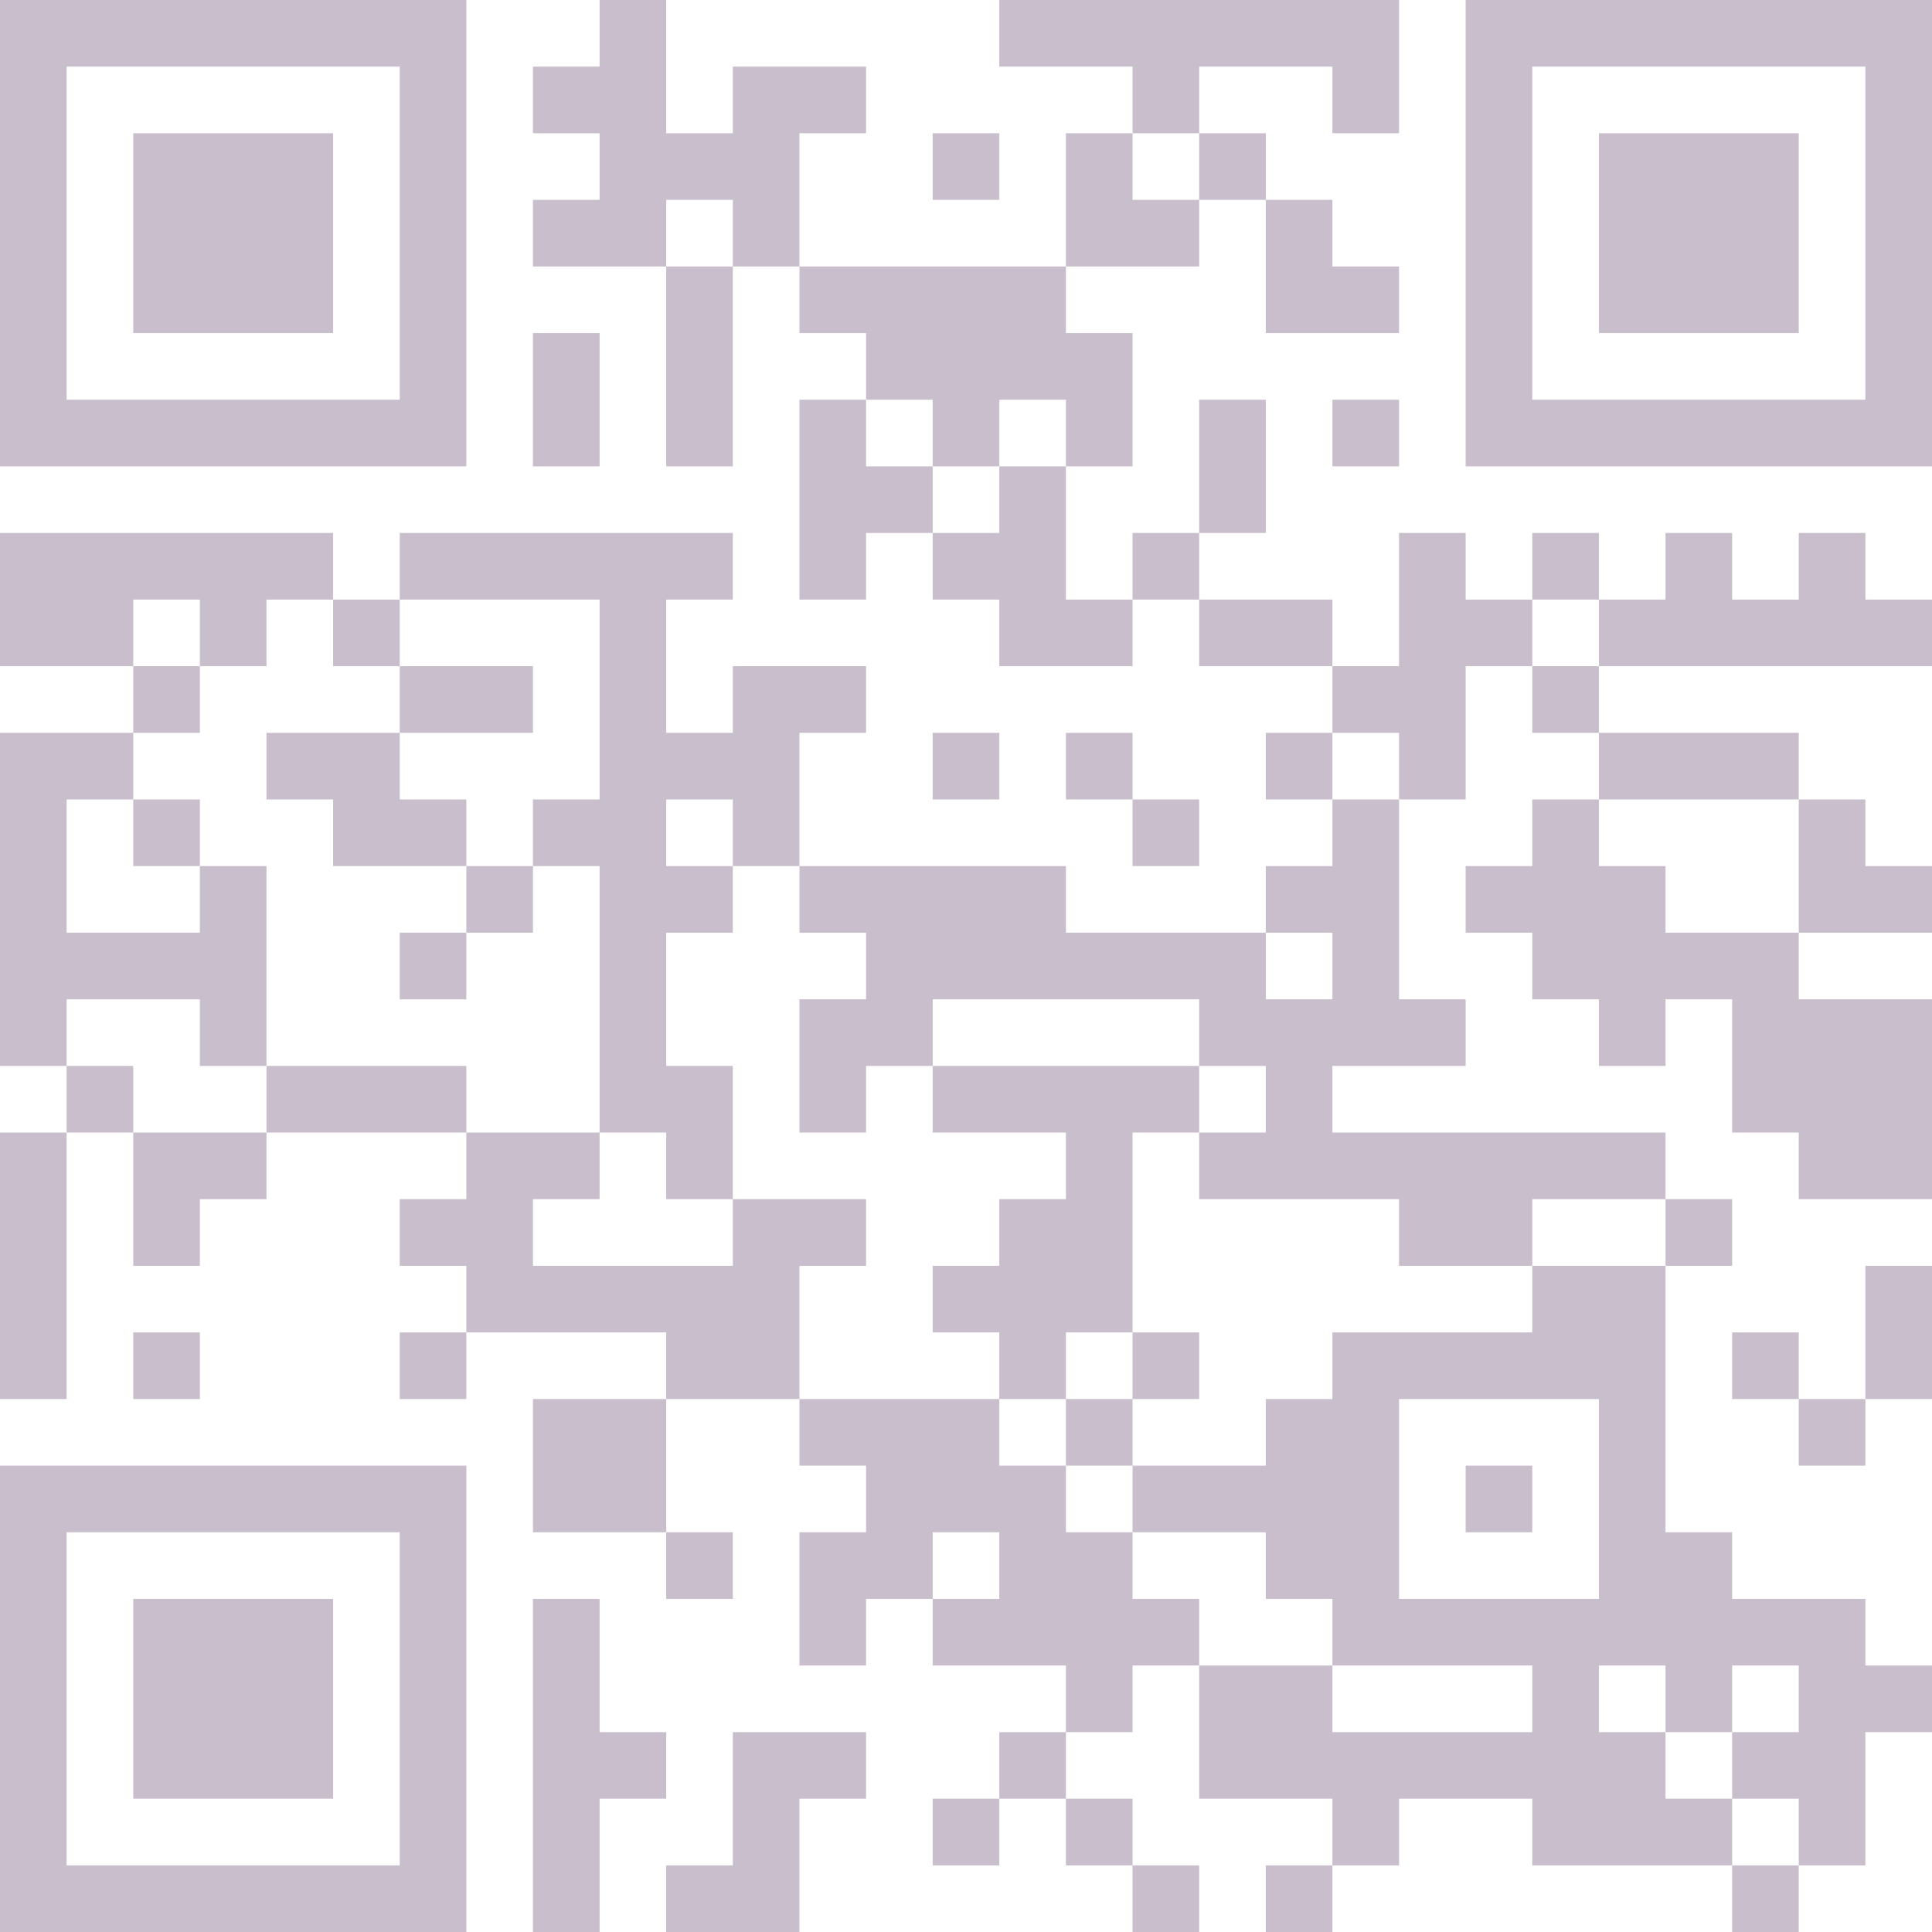
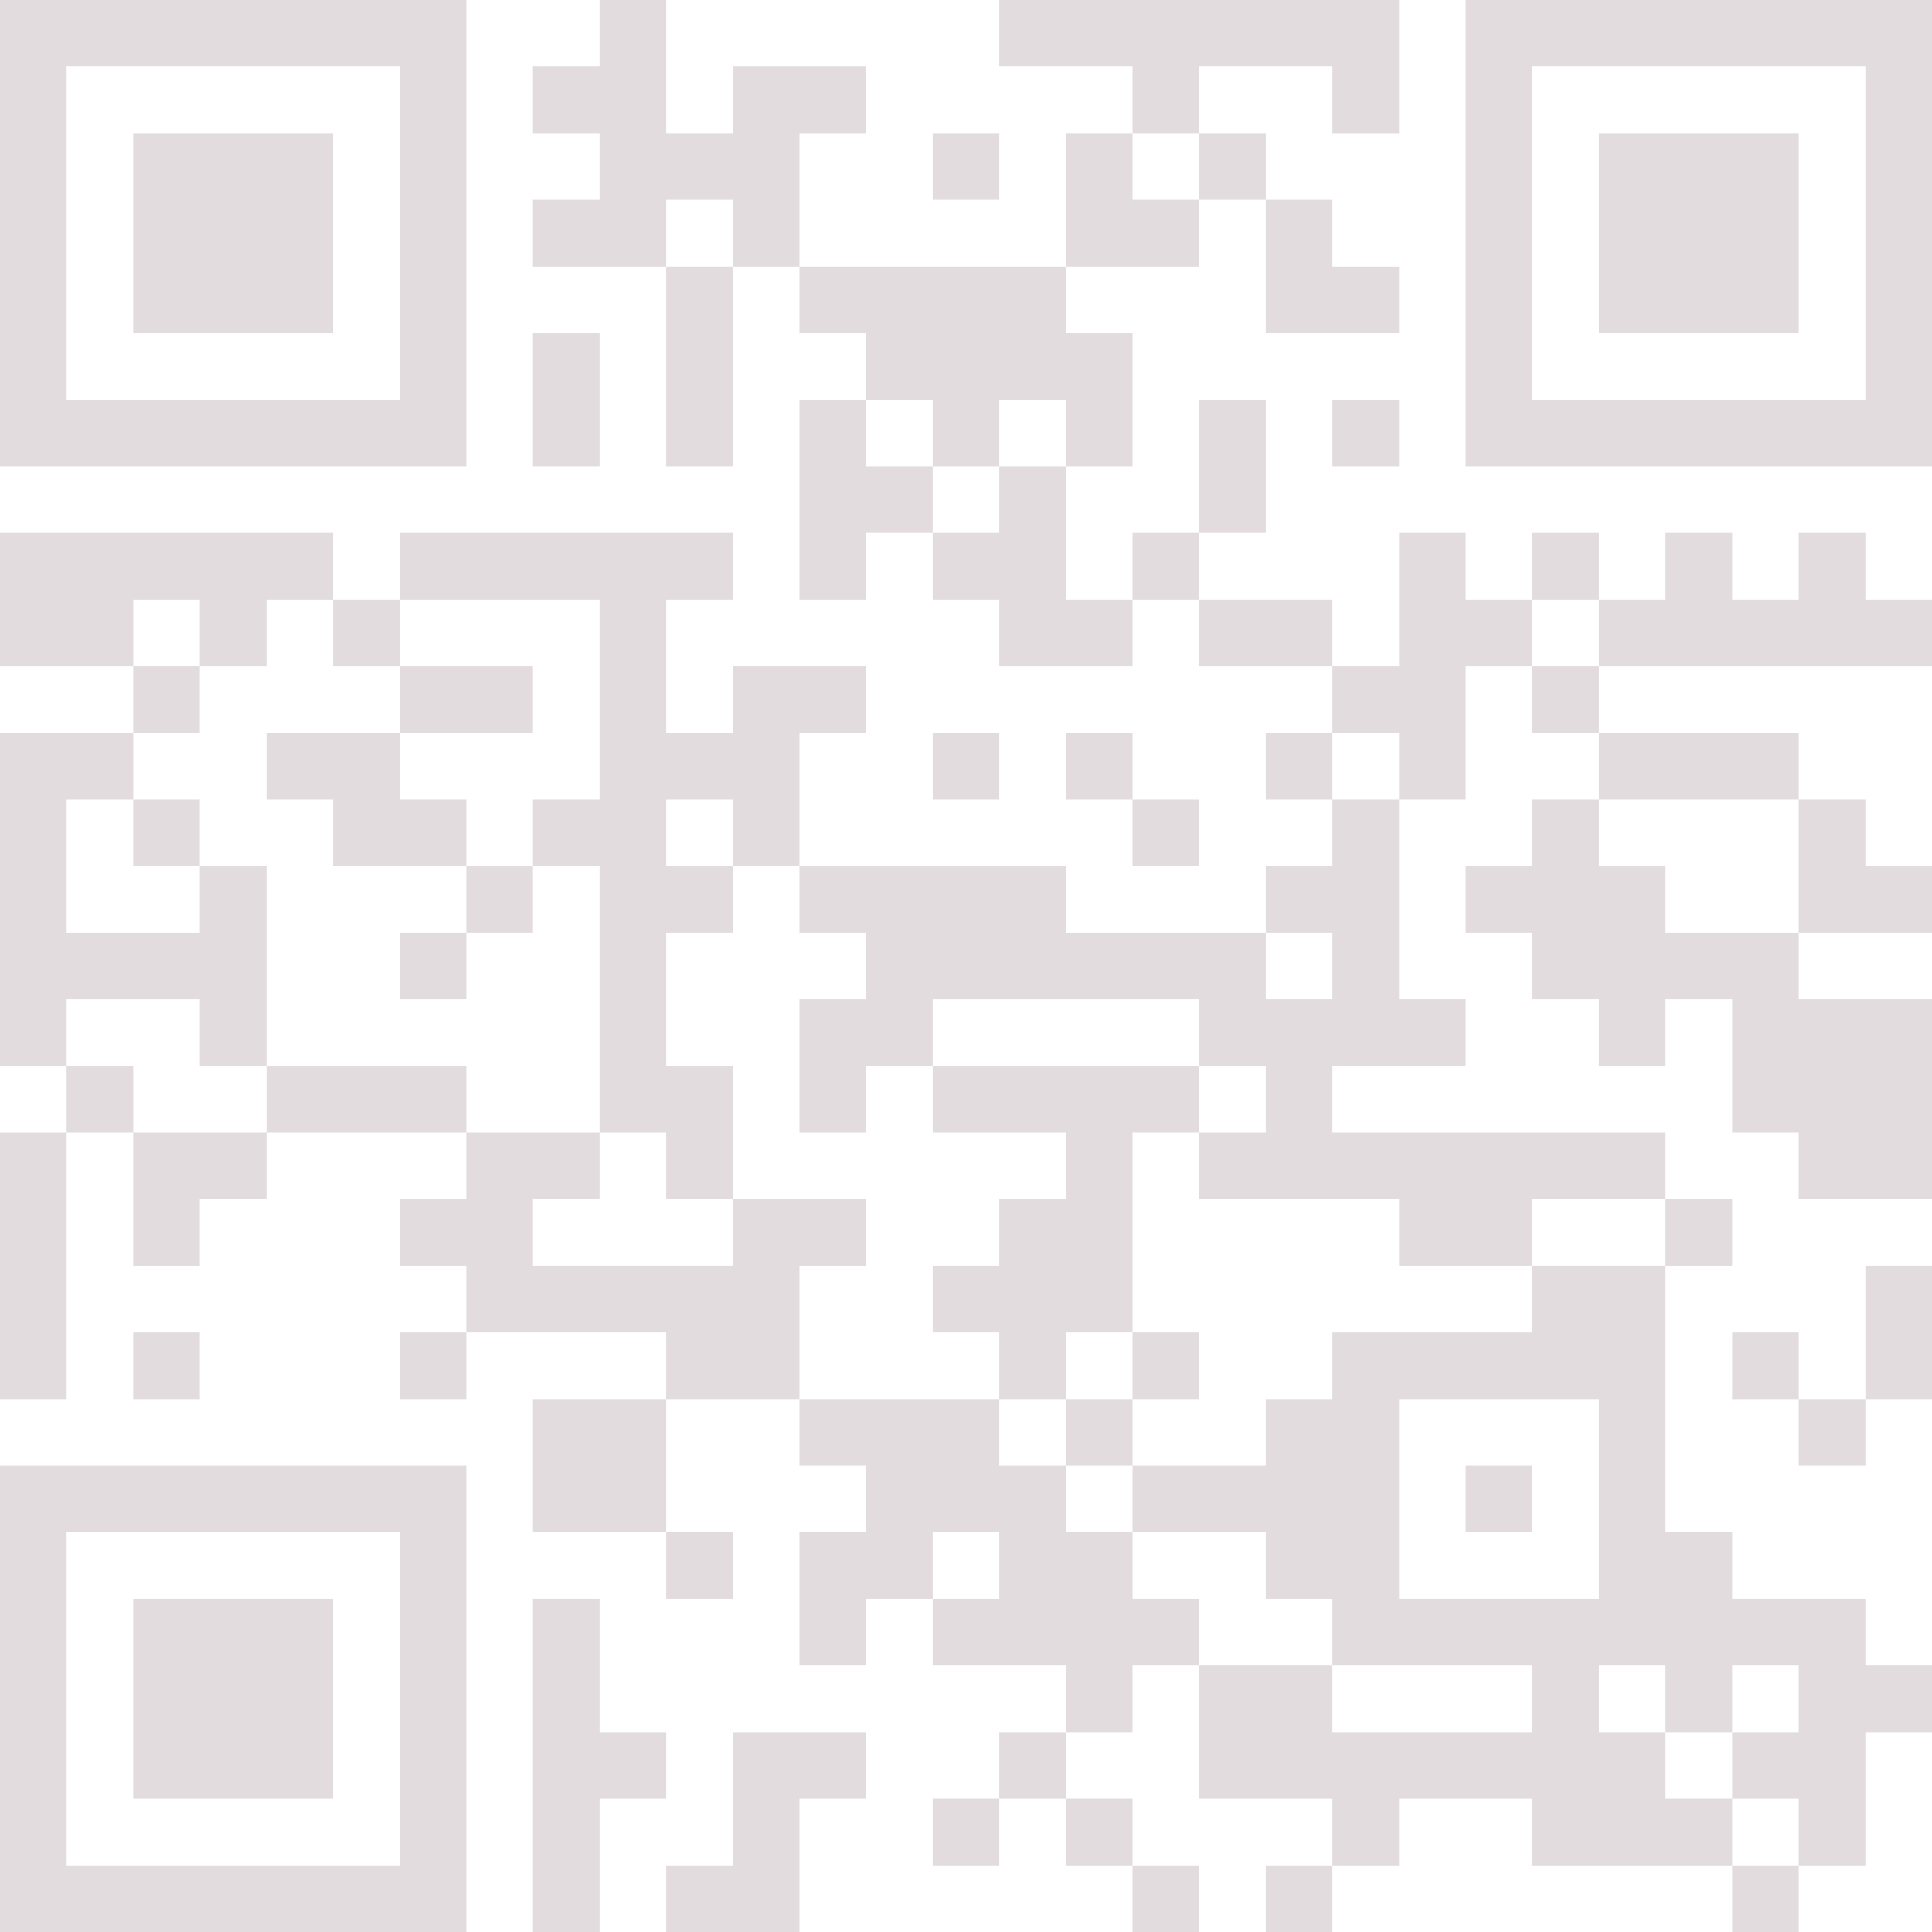
<svg xmlns="http://www.w3.org/2000/svg" width="377" height="377" version="1.0">
-   <path style="fill:#7052735f;fill-opacity:1" d="M45.5 377H0v-91h91v91zm0-13H78v-65H13v65zm0-13H26v-39h39v39zm65 26H104v-65h13v26h13v13h-13v26zm32.5 0h-13v-13h13v-26h26v13h-13v26zm84.5 0H221v-13h-13v-13h-13v13h-13v-13h13v-13h13v-13h-26v-13h-13v13h-13v-26h13v-13h-13v-13h-26v26h13v13h-13v-13h-26v-26h26v-13H91v13H78v-13h13v-13H78v-13h13v-13H52v13H39v13H26v-26H13v52H0v-52h13v-13H0v-65h26v-13H0v-26h65v13h13v-13h65v13h-13v26h13v-13h26v13h-13v26h52v13h39v-13h13v-13h-13v-13h13v-13h-26v-13h-13v13h-26v-13h-13v-13h-13v13h-13V78h13V65h-13V52h-13v39h-13V52h-26V39h13V26h-13V13h13V0h13v26h13V13h26v13h-13v26h52V26h13V13h-26V0h78v26h-13V13h-26v13h13v13h13v13h13v13h-26V39h-13v13h-26v13h13v26h-13v26h13v-13h13V78h13v26h-13v13h26v13h13v-26h13v13h13v-13h13v13h13v-13h13v13h13v-13h13v13h13v13h-65v13h39v13h13v13h13v13h-26v13h26v39h-26v-13h-13v-26h-13v13h-13v-13h-13v-13h-13v-13h13v-13h13v-13h-13v-13h-13v26h-13v39h13v13h-26v13h65v13h13v13h-13v52h13v13h26v13h13v13h-13v26h-13v13h-13v-13h-39v-13h-26v13h-13v13h-13v-13h13v-13h-26v-26h-13v13h-13v13h13v13h13v13zm117-13h6.5v-13h-13v-13h13v-13h-13v13h-13v-13h-13v13h13v13h13v13zm-65-26H299v-13h-39v-13h-13v-13h-26v-13h26v-13h13v-13h39v-13h26v-13h-26v13h-26v-13h-39v-13h13v-13h-13v-13h-52v13h-13v13h-13v-26h13v-13h-13v-13h-13v-13h-13v13h13v13h-13v26h13v26h-13v-13h-13v-52h-13v-13h13v-39H78v13H65v-13H52v13H39v-13H26v13h13v13H26v13H13v26h26v-13h13v39H39v-13H13v13h13v13h26v-13h39v13h26v13h-13v13h39v-13h26v13h-13v26h39v13h13v13h13v13h13v13h26v13zm-65-52H208v-13h-13v-13h-13v-13h13v-13h13v-13h-26v-13h52v13h-13v39h13v13h-13v13zm0-13h6.5v-13h-13v13zm-130-78H78v-13h13v-13H65v-13H52v-13h26v-13h26v13H78v13h13v13h13v13H91v13zm-52-26H26v-13h13v13zm156 143h6.5v-13h-13v13zm104 0H312v-39h-39v39zm0-13H286v-13h13v13zm-39-104h6.5v-13h-13v13zm84.5-13h13v-26h-39v13h13v13zm-71.5-26h6.5v-13h-13v13zm39-26h6.5v-13h-13v13zm-117-26h6.5V91h13V78h-13v13h-13V78h-13v13h13v13zm-52-52h6.5V39h-13v13zm91-13h6.5V26h-13v13zm130 247H351v-13h-13v-13h13v13h13v-26h13v26h-13v13zm-325-13H26v-13h13v13zm195-104H221v-13h-13v-13h13v13h13v13zm-39-13H182v-13h13v13zm-143-65H0V0h91v91zm0-13H78V13H13v65zm0-13H26V26h39v39zm65 26H104V65h13v26zm156 0H260V78h13v13zm65 0H286V0h91v91zm0-13H364V13h-65v65zm0-13H312V26h39v39Zm-143-26H182V26h13v13z" />
+   <path style="fill:#72555d34;fill-opacity:1" d="M45.5 377H0v-91h91v91zm0-13H78v-65H13v65zm0-13H26v-39h39v39zm65 26H104v-65h13v26h13v13h-13v26zm32.5 0h-13v-13h13v-26h26v13h-13v26zm84.5 0H221v-13h-13v-13h-13v13h-13v-13h13v-13h13v-13h-26v-13h-13v13h-13v-26h13v-13h-13v-13h-26v26h13v13h-13v-13h-26v-26h26v-13H91v13H78v-13h13v-13H78v-13h13v-13H52v13H39v13H26v-26H13v52H0v-52h13v-13H0v-65h26v-13H0v-26h65v13h13v-13h65v13h-13v26h13v-13h26v13h-13v26h52v13h39v-13h13v-13h-13v-13h13v-13h-26v-13h-13v13h-26v-13h-13v-13h-13v13h-13V78h13V65h-13V52h-13v39h-13V52h-26V39h13V26h-13V13h13V0h13v26h13V13h26v13h-13v26h52V26h13V13h-26V0h78v26h-13V13h-26v13h13v13h13v13h13v13h-26V39h-13v13h-26v13h13v26h-13v26h13v-13h13V78h13v26h-13v13h26v13h13v-26h13v13h13v-13h13v13h13v-13h13v13h13v-13h13v13h13v13h-65v13h39v13h13v13h13v13h-26v13h26v39h-26v-13h-13v-26h-13v13h-13v-13h-13v-13h-13v-13h13v-13h13v-13h-13v-13h-13v26h-13v39h13v13h-26v13h65v13h13v13h-13v52h13v13h26v13h13v13h-13v26h-13v13h-13v-13h-39v-13h-26v13h-13v13h-13v-13h13v-13h-26v-26h-13v13h-13v13h13v13h13v13zm117-13h6.5v-13h-13v-13h13v-13h-13v13h-13v-13h-13v13h13v13h13v13zm-65-26H299v-13h-39v-13h-13v-13h-26v-13h26v-13h13v-13h39v-13h26v-13h-26v13h-26v-13h-39v-13h13v-13h-13v-13h-52v13h-13v13h-13v-26h13v-13h-13v-13h-13v-13h-13v13h13v13h-13v26h13v26h-13v-13h-13v-52h-13v-13h13v-39H78v13H65v-13H52v13H39v-13H26v13h13v13H26v13H13v26h26v-13h13v39H39v-13H13v13h13v13h26v-13h39v13h26v13h-13v13h39v-13h26v13h-13v26h39v13h13v13h13v13h13v13h26v13zm-65-52H208v-13h-13v-13h-13v-13h13v-13h13v-13h-26v-13h52v13h-13v39h13v13h-13v13zm0-13h6.5v-13h-13v13zm-130-78H78v-13h13v-13H65v-13H52v-13h26v-13h26v13H78v13h13v13h13v13H91v13zm-52-26H26v-13h13v13zm156 143h6.5v-13h-13v13zm104 0H312v-39h-39v39zm0-13H286v-13h13v13zm-39-104h6.5v-13h-13v13zm84.5-13h13v-26h-39v13h13v13zm-71.5-26h6.5v-13h-13v13zm39-26h6.5v-13h-13v13zm-117-26h6.5V91h13V78h-13v13h-13V78h-13v13h13v13zm-52-52h6.5V39h-13v13zm91-13h6.5V26h-13v13zm130 247H351v-13h-13v-13h13v13h13v-26h13v26h-13v13zm-325-13H26v-13h13v13zm195-104H221v-13h-13v-13h13v13h13v13zm-39-13H182v-13h13v13zm-143-65H0V0h91v91zm0-13H78V13H13v65zm0-13H26V26h39v39zm65 26H104V65h13v26zm156 0H260V78h13v13zm65 0H286V0h91v91zm0-13H364V13h-65v65zm0-13H312V26h39v39Zm-143-26H182V26h13v13z" />
</svg>
